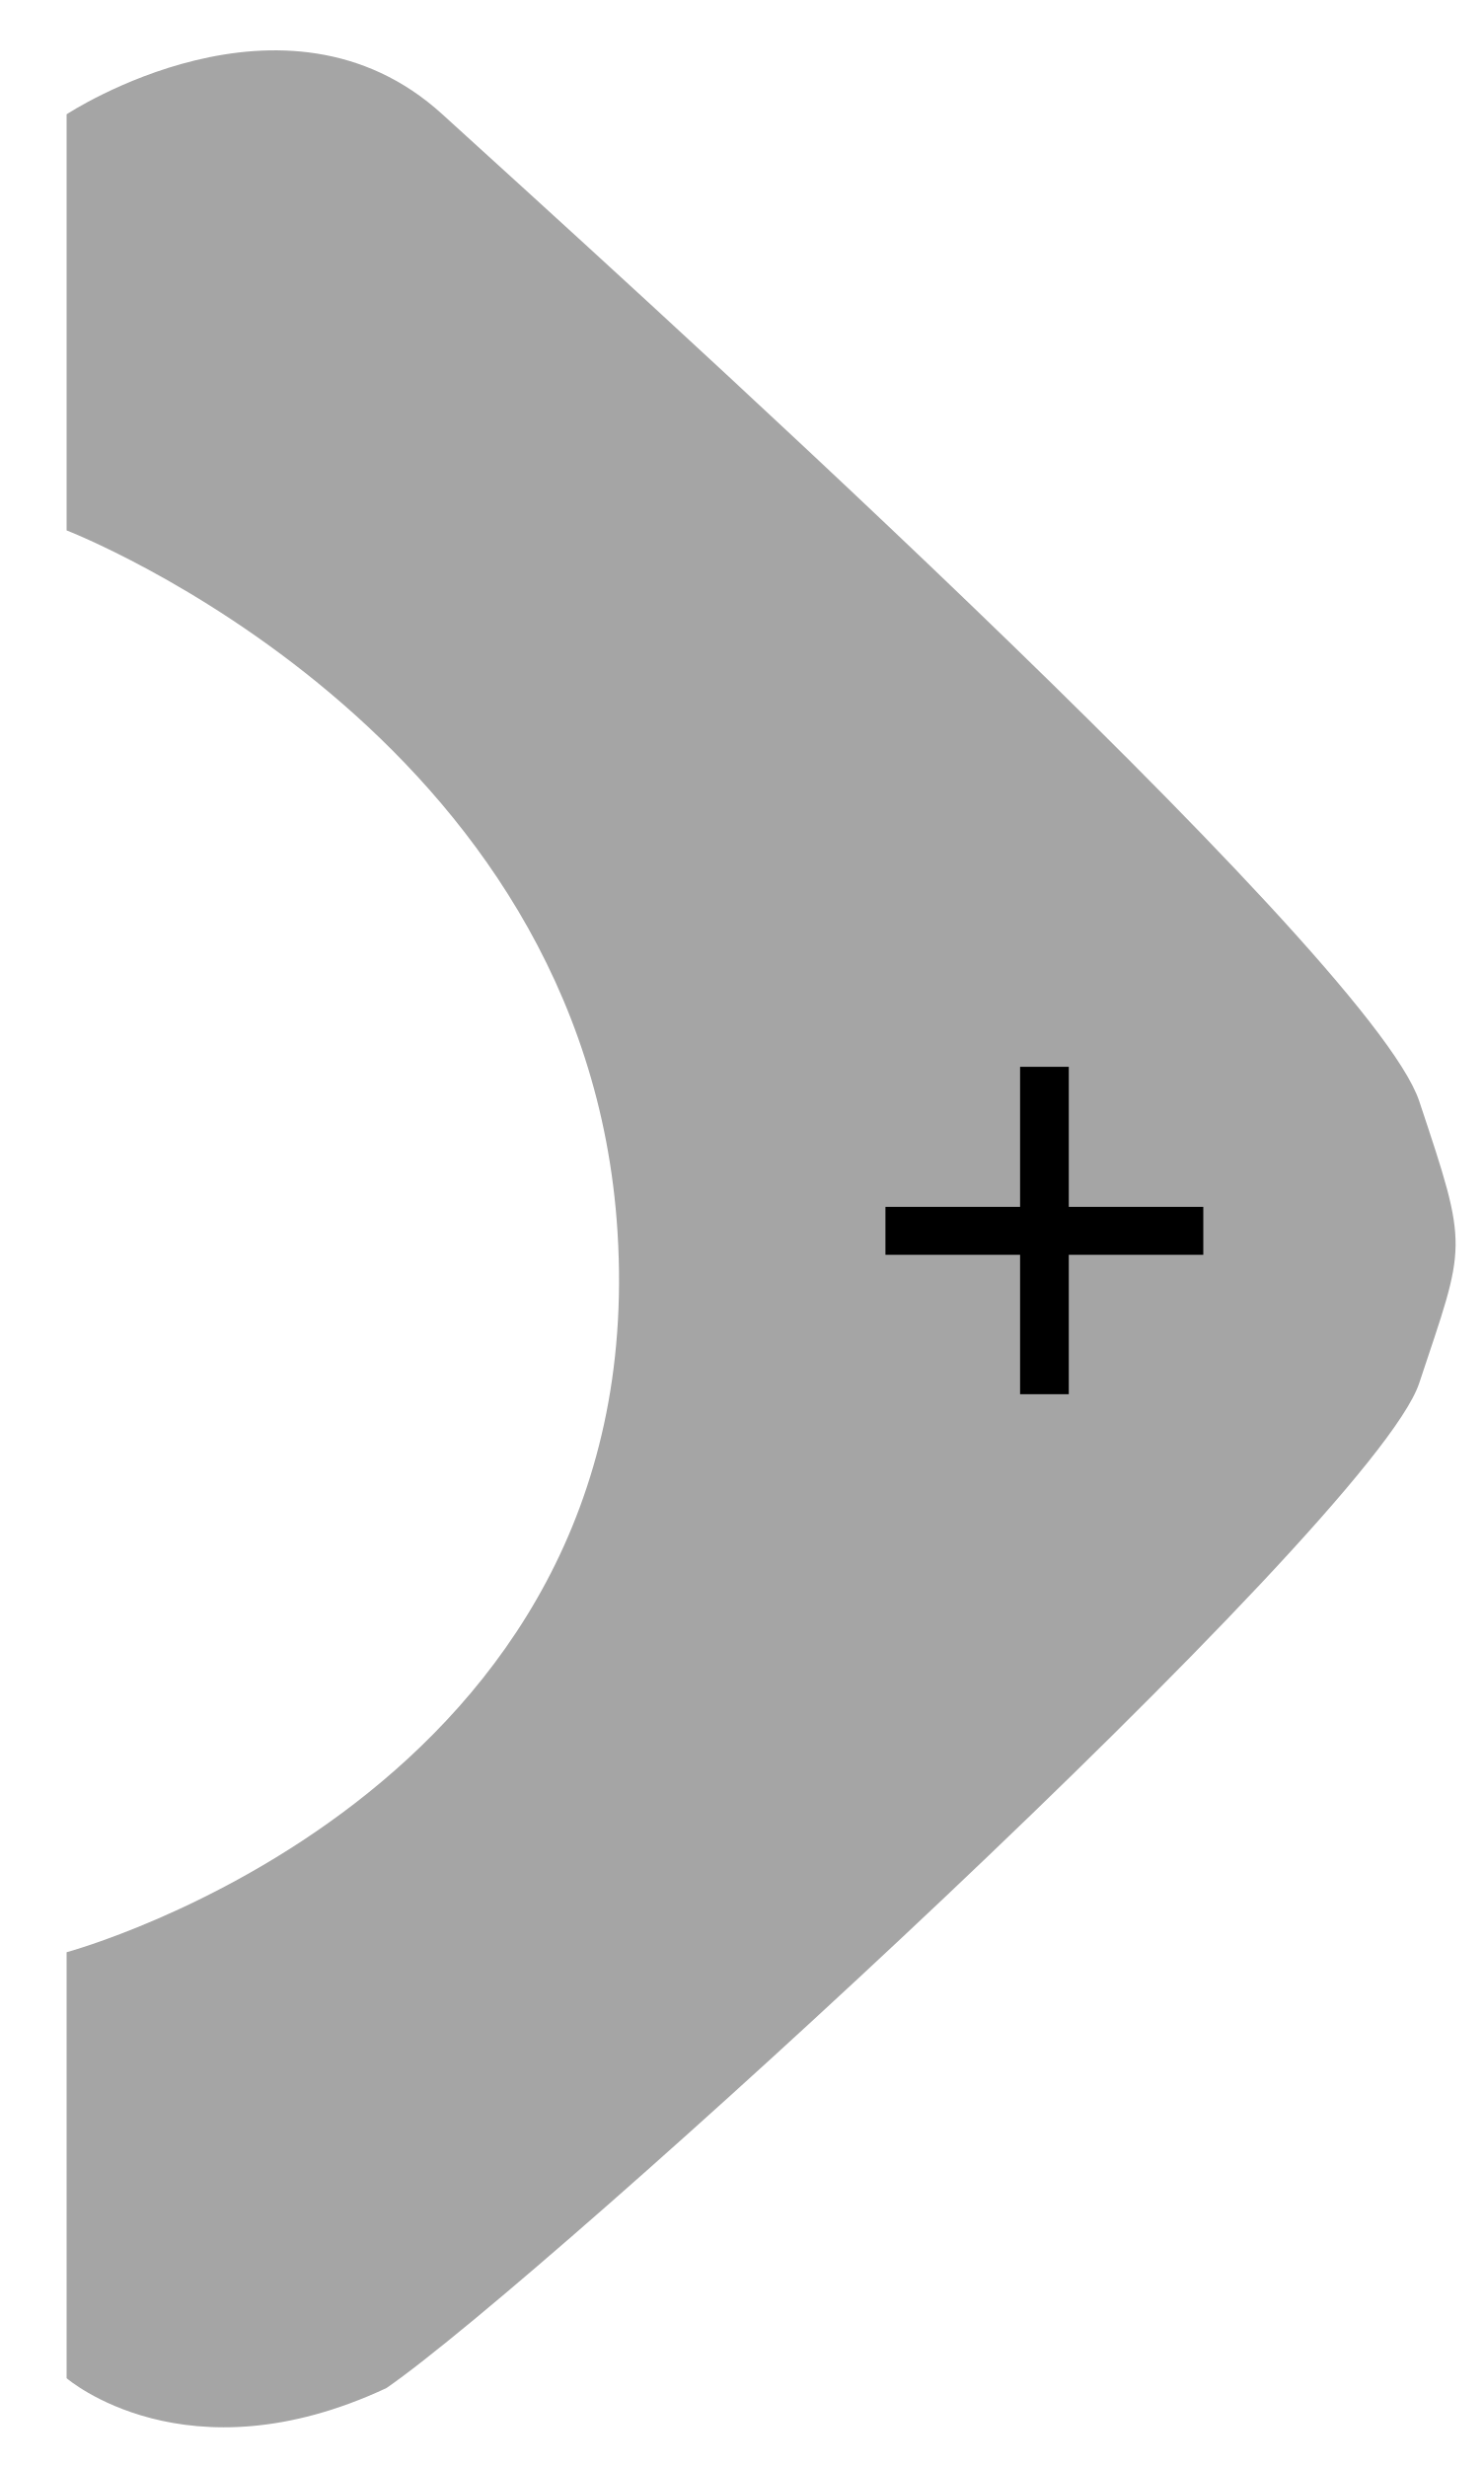
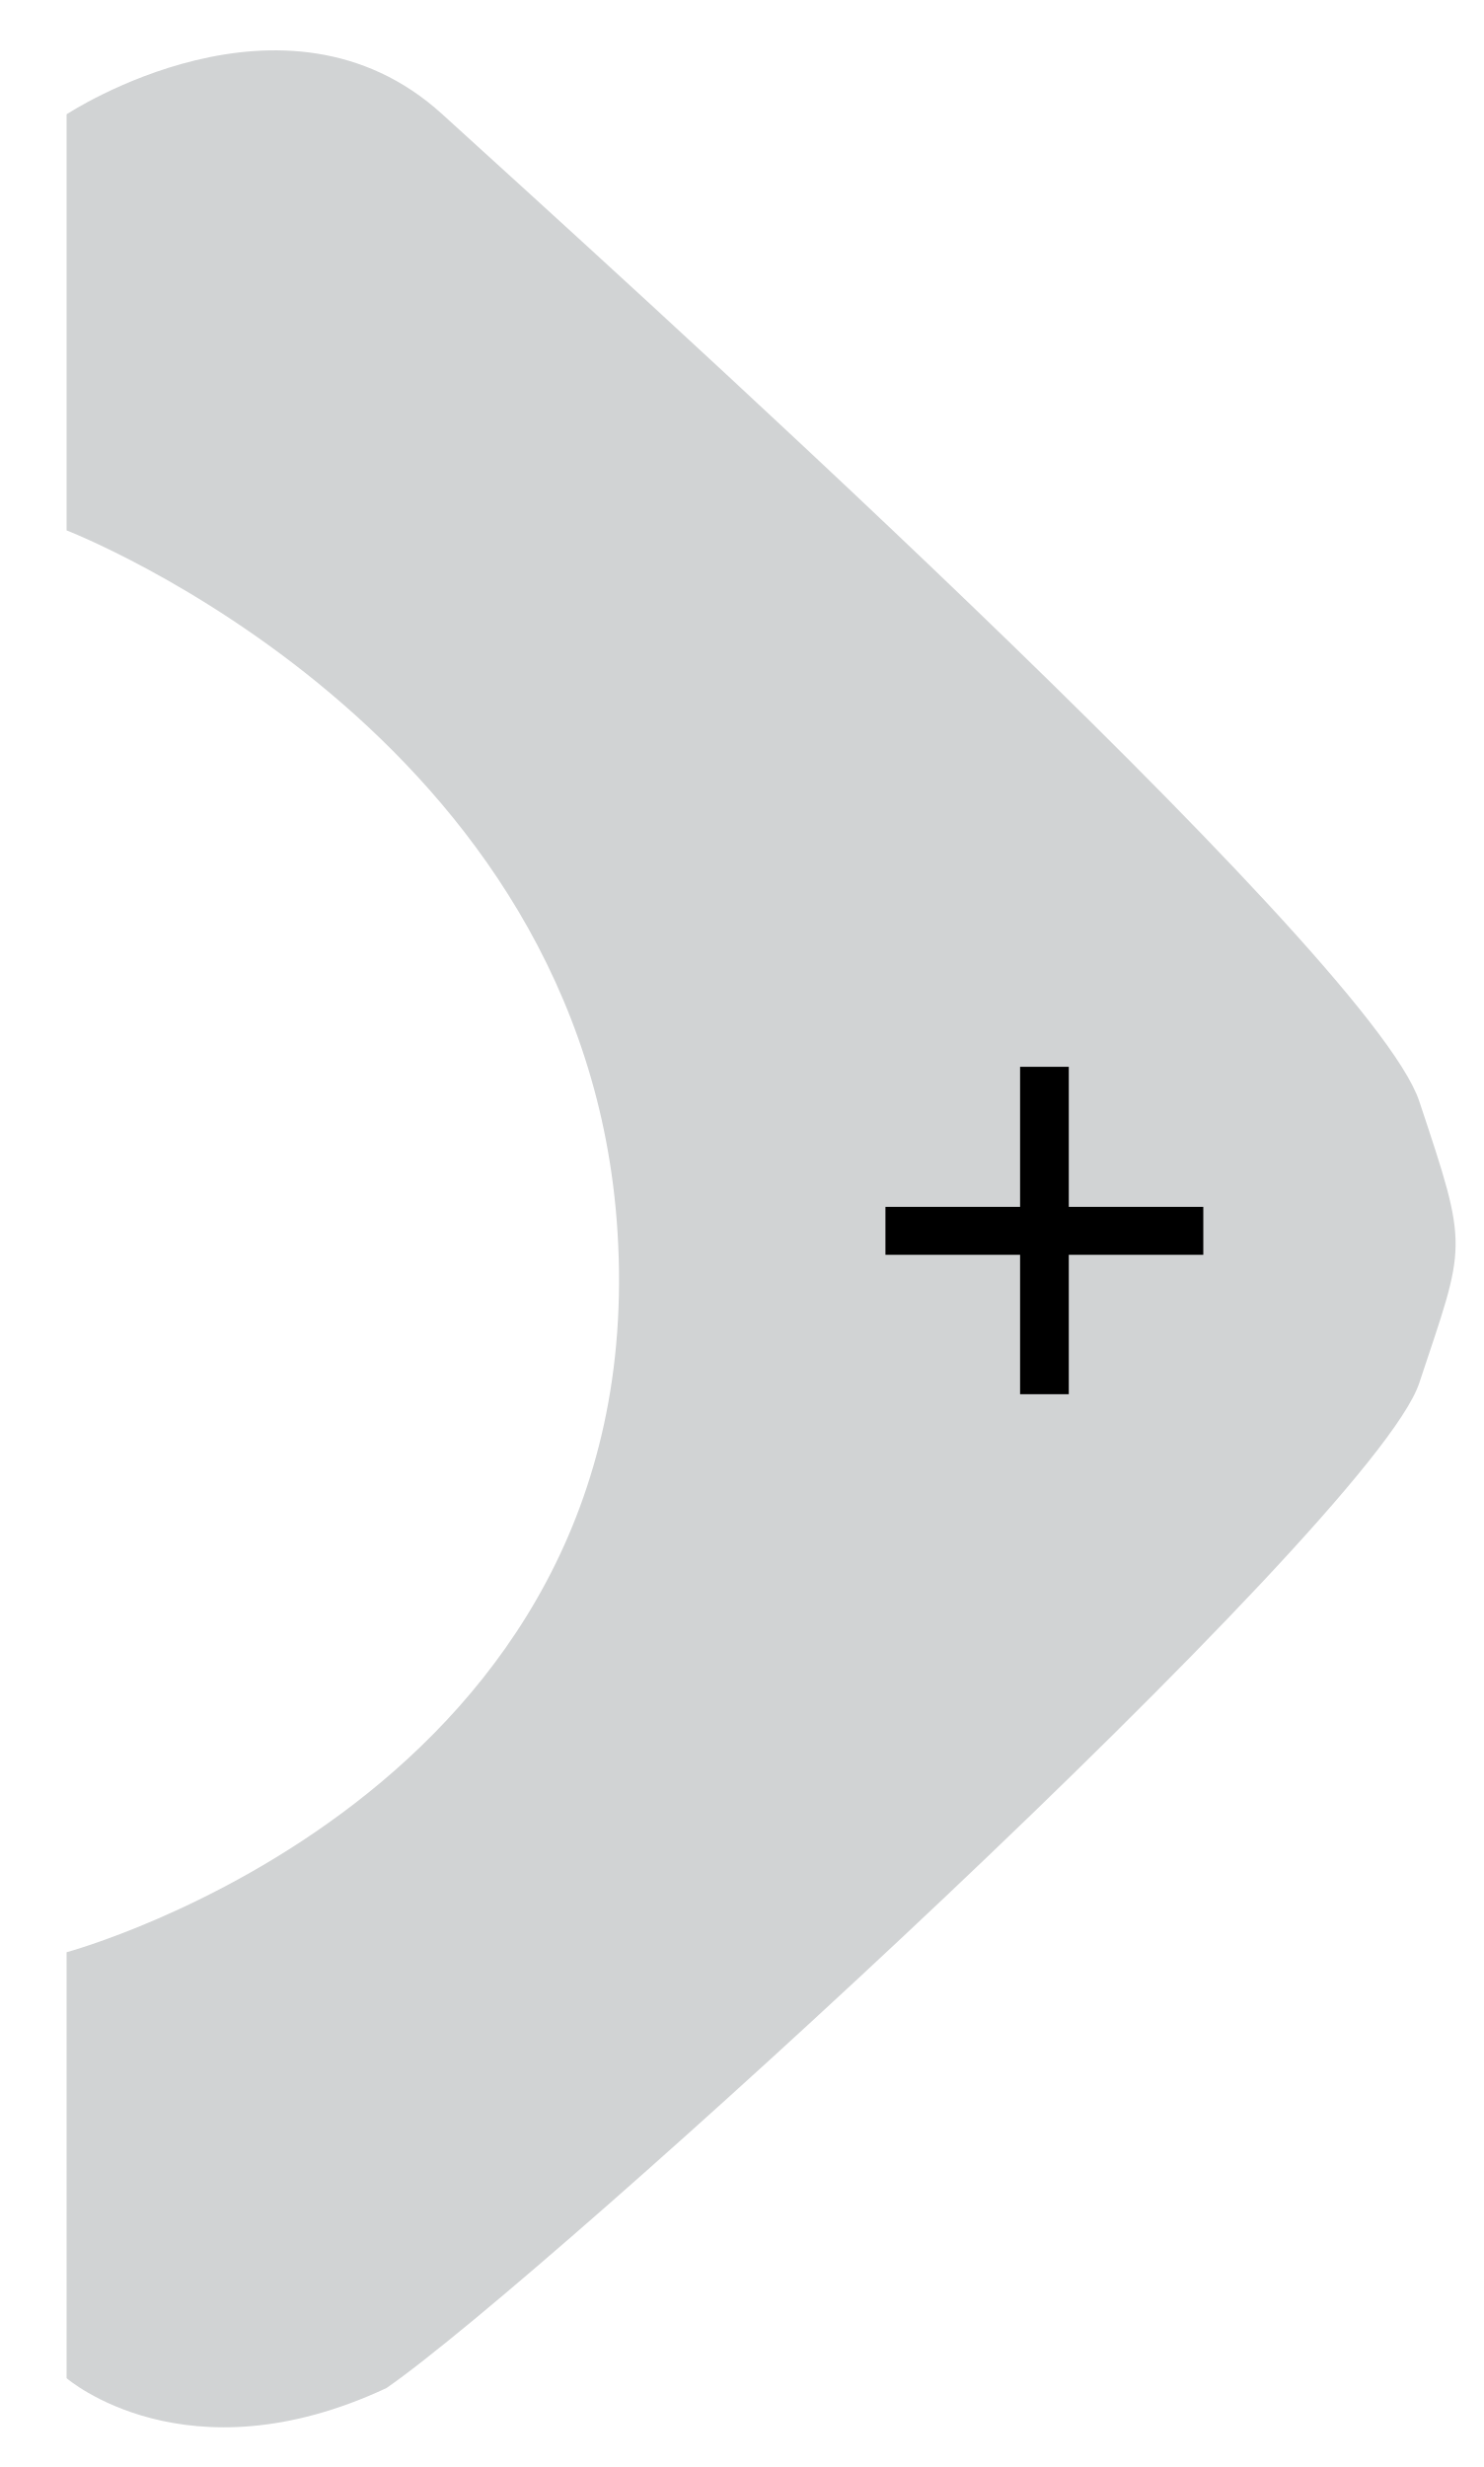
<svg xmlns="http://www.w3.org/2000/svg" version="1.1" x="0px" y="0px" viewBox="0 0 180.4 300" style="enable-background:new 0 0 180.4 300;" xml:space="preserve">
  <style type="text/css">
- 	.st0{fill:#A5A5A5;}
+ 	.st0{fill:#D1D3D4;}
	.st2{font-family:'Arial-BoldMT';}
	.st3{font-size:116.527px;}
	.st4{font-size:82.255px;}
</style>
  <defs>
    <linearGradient id="grad1" x1="0%" y1="0%" x2="100%" y2="0%">
      <stop offset="0%" style="stop-color:rgb(255,255,0);stop-opacity:1" />
      <stop offset="100%" style="stop-color:rgb(255,0,0);stop-opacity:1" />
    </linearGradient>
  </defs>
  <g id="Increment">
    <path class="st0" d="M8.1,289.2v-51.8c0,0,71.3-19.2,67-87.6c-3.8-60.9-67-85.3-67-85.3V13.9c0,0,26.5-17.5,45.7,0   s112.7,101.7,118.8,120c6.1,18.3,5.7,17.1,0,34.3C166.9,185.3,66.4,277,47,290.4C22.6,301.8,8.1,289.2,8.1,289.2z" />
    <text transform="matrix(1 0 0 1 103.5763 178.668)" class="st2 st4">+</text>
  </g>
</svg>
